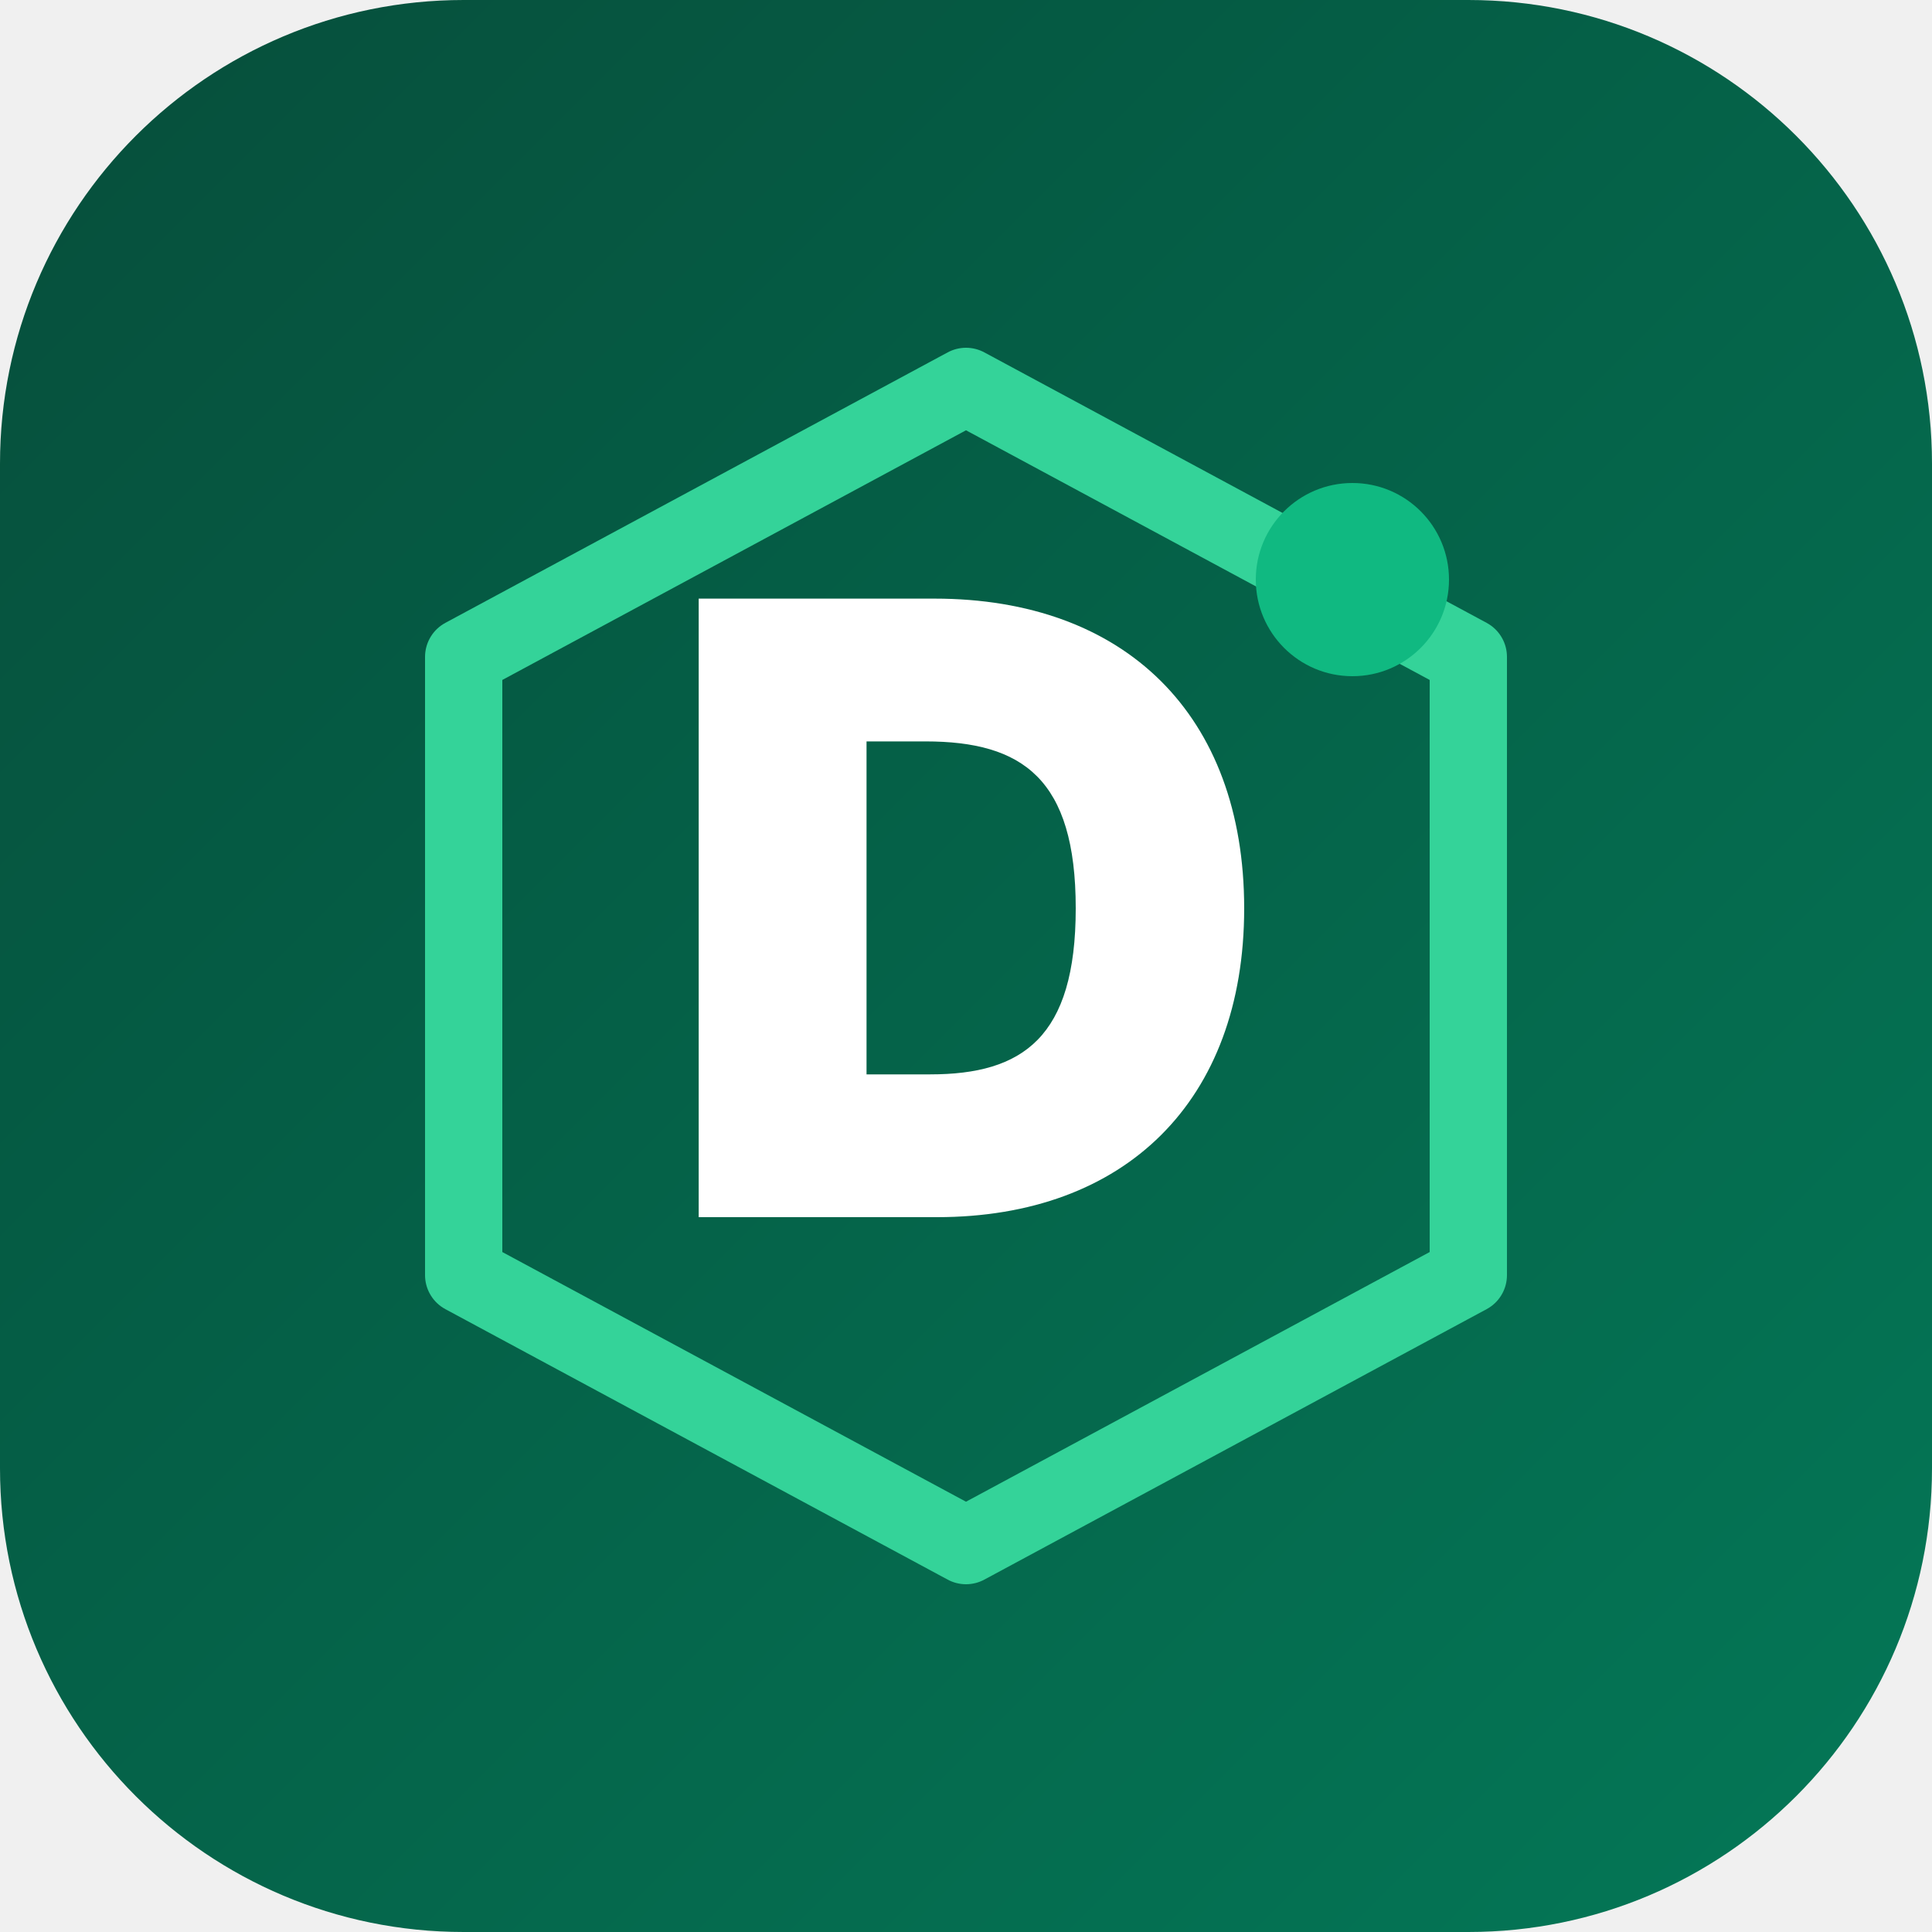
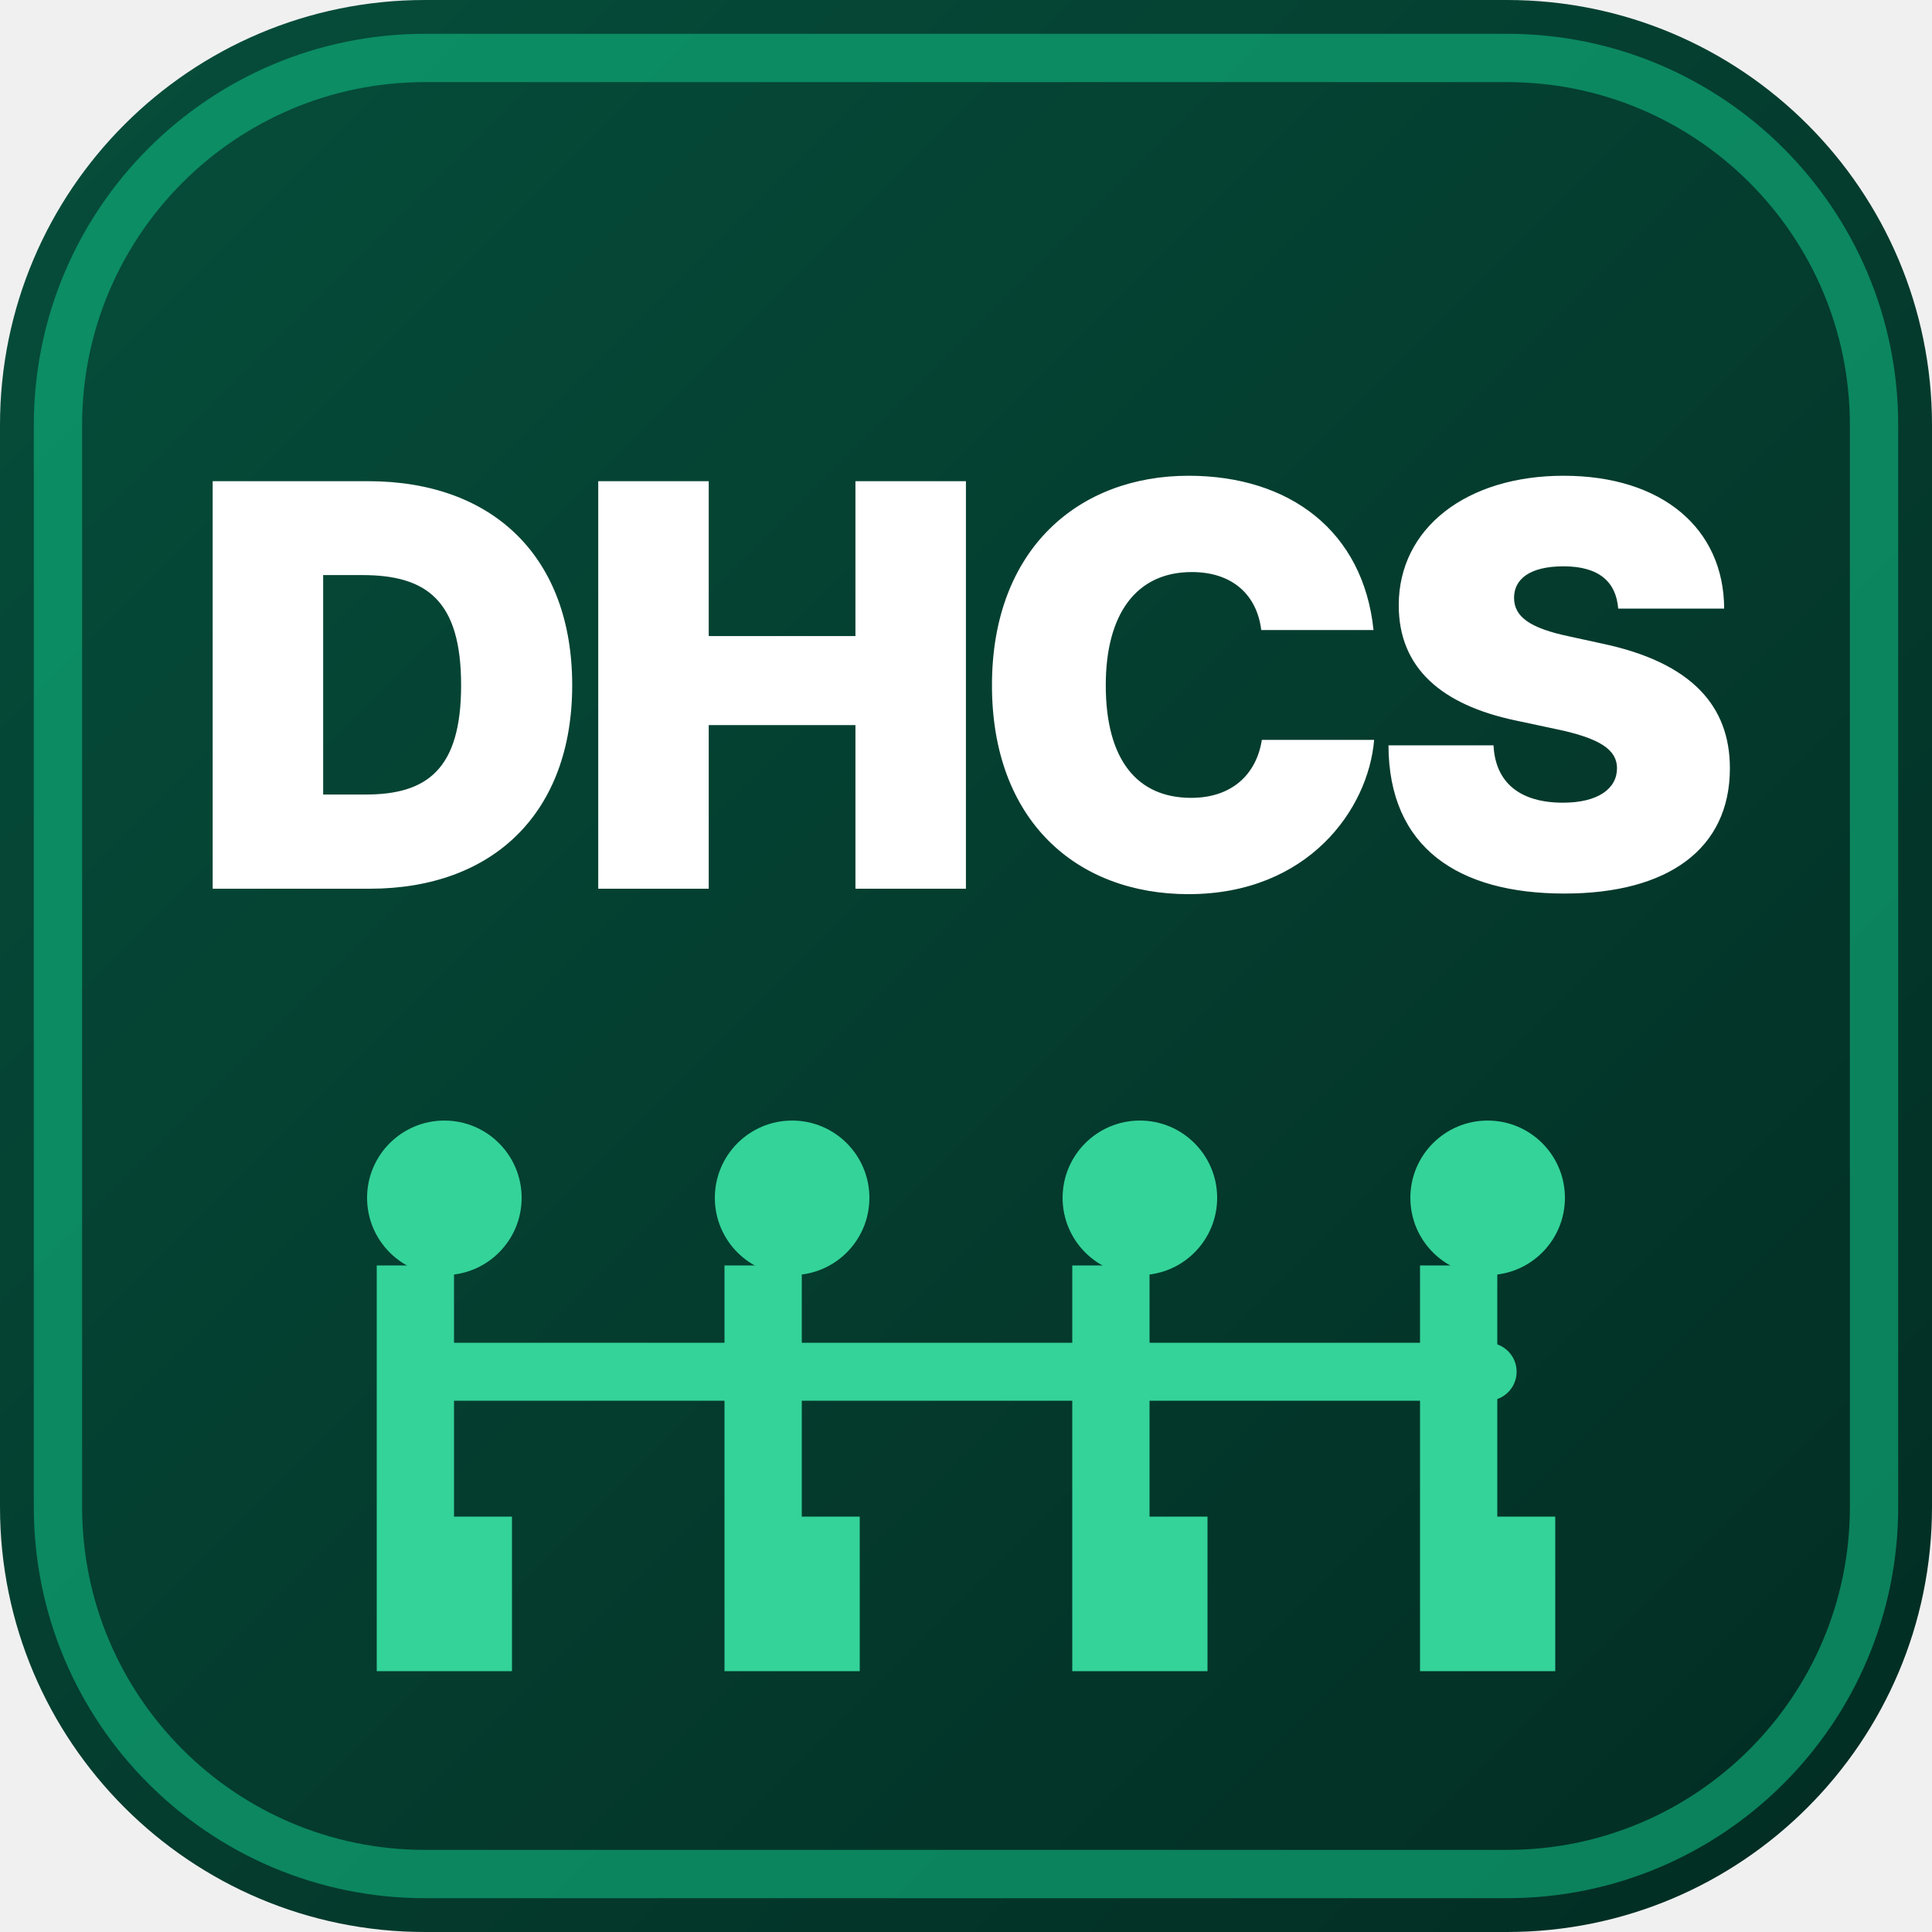
<svg xmlns="http://www.w3.org/2000/svg" viewBox="0 0 100 100">
  <defs>
-     <linearGradient id="grad" x1="0%" y1="0%" x2="100%" y2="100%">
+     <linearGradient id="fav-bg" x1="0%" y1="0%" x2="100%" y2="100%">
      <stop offset="0%" stop-color="#064e3b" />
-       <stop offset="100%" stop-color="#047857" />
+       <stop offset="100%" stop-color="#022c22" />
    </linearGradient>
  </defs>
-   <rect width="100" height="100" rx="24" fill="url(#grad)" />
-   <path d="M50 20 L76 34 L76 66 L50 80 L24 66 L24 34 Z" fill="none" stroke="#34d399" stroke-width="4" stroke-linejoin="round" />
-   <text x="50" y="63" font-family="system-ui, -apple-system, sans-serif" font-size="44" font-weight="900" fill="#ffffff" text-anchor="middle">D</text>
-   <circle cx="70" cy="30" r="5" fill="#10b981" />
+   <rect width="100" height="100" rx="22" fill="url(#fav-bg)" />
+   <rect x="3" y="3" width="94" height="94" rx="19" fill="none" stroke="#10b981" stroke-width="2.5" opacity="0.6" />
+   <text x="50" y="46" font-family="system-ui, -apple-system, sans-serif" font-size="29" font-weight="900" letter-spacing="-1px" fill="#ffffff" text-anchor="middle">
+     DHCS
+   </text>
+   <g fill="#34d399" stroke="#34d399">
+     <circle cx="23" cy="62" r="3.5" />
+     <path d="M 23 66 L 23 79 L 26 79 L 26 86 L 20 86 L 20 66 Z" />
+     <circle cx="41" cy="62" r="3.5" />
+     <path d="M 41 66 L 41 79 L 44 79 L 44 86 L 38 86 L 38 66 Z" />
+     <circle cx="59" cy="62" r="3.5" />
+     <path d="M 59 66 L 59 79 L 62 79 L 62 86 L 56 86 L 56 66 Z" />
+     <circle cx="77" cy="62" r="3.5" />
+     <path d="M 77 66 L 77 79 L 80 79 L 80 86 L 74 86 L 74 66 Z" />
+     <line x1="23" y1="71" x2="41" y2="71" stroke-width="3" stroke-linecap="round" />
+     <line x1="41" y1="71" x2="59" y2="71" stroke-width="3" stroke-linecap="round" />
+     <line x1="59" y1="71" x2="77" y2="71" stroke-width="3" stroke-linecap="round" />
+   </g>
</svg>
